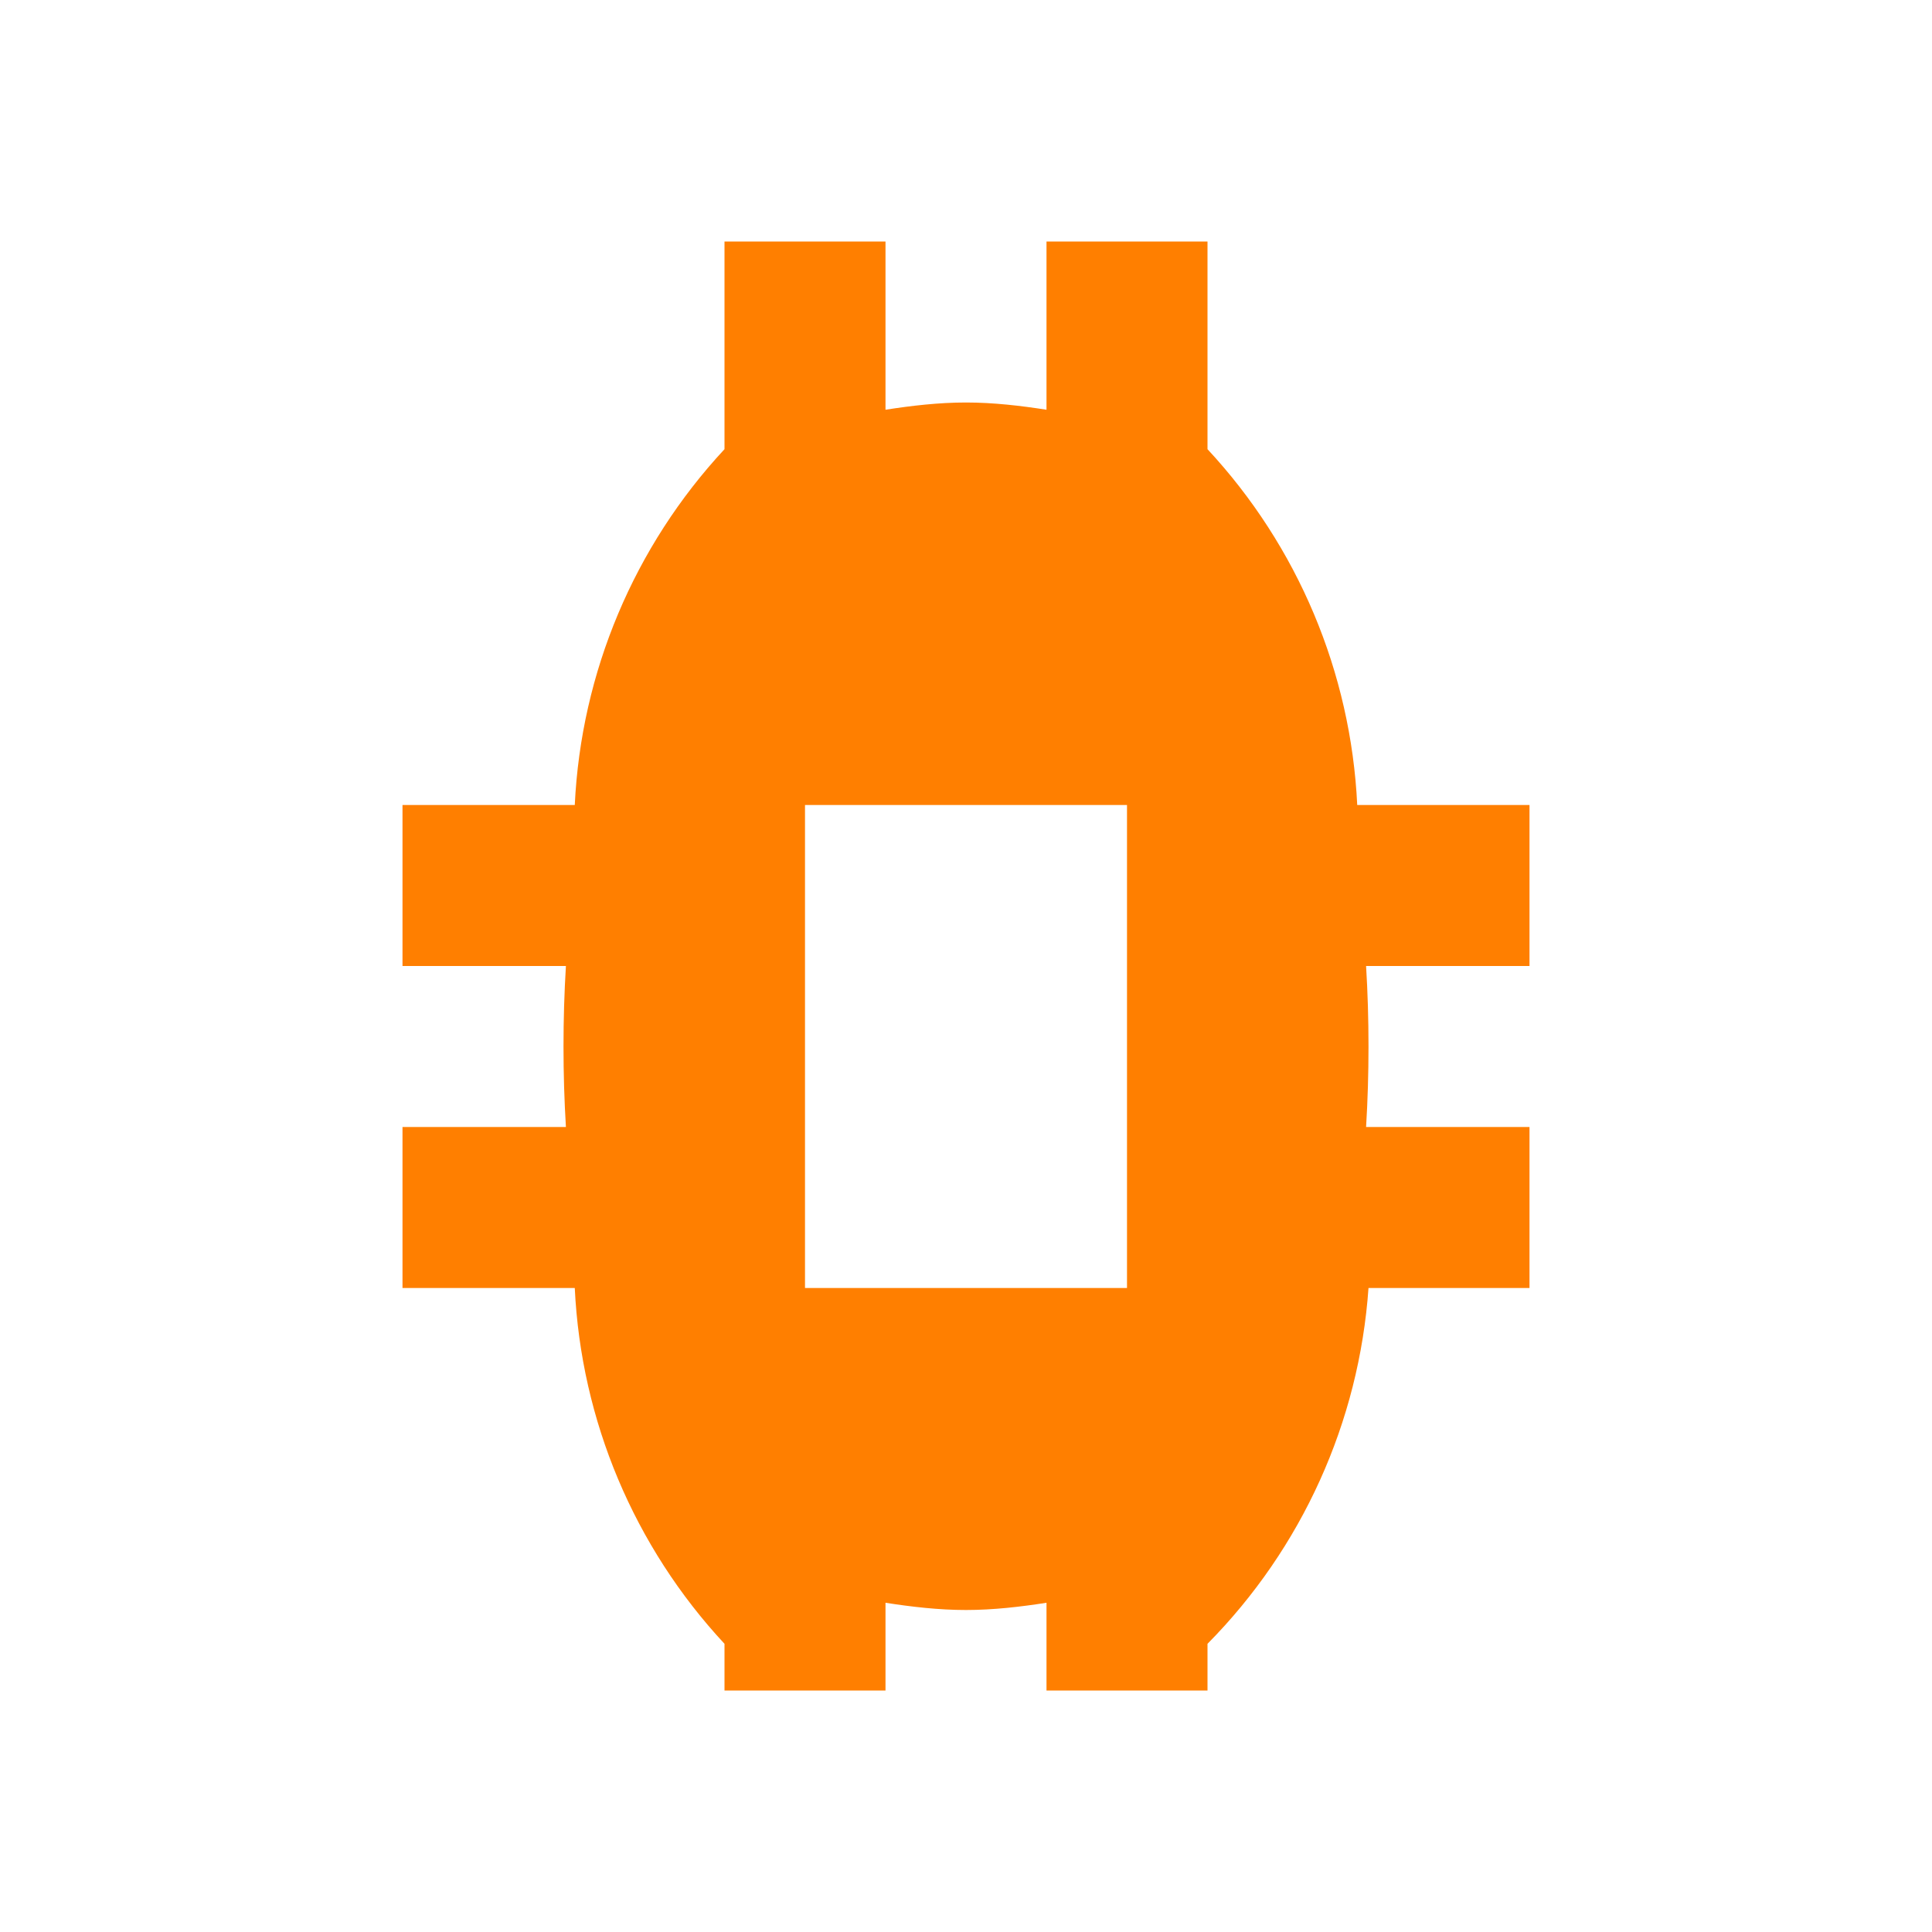
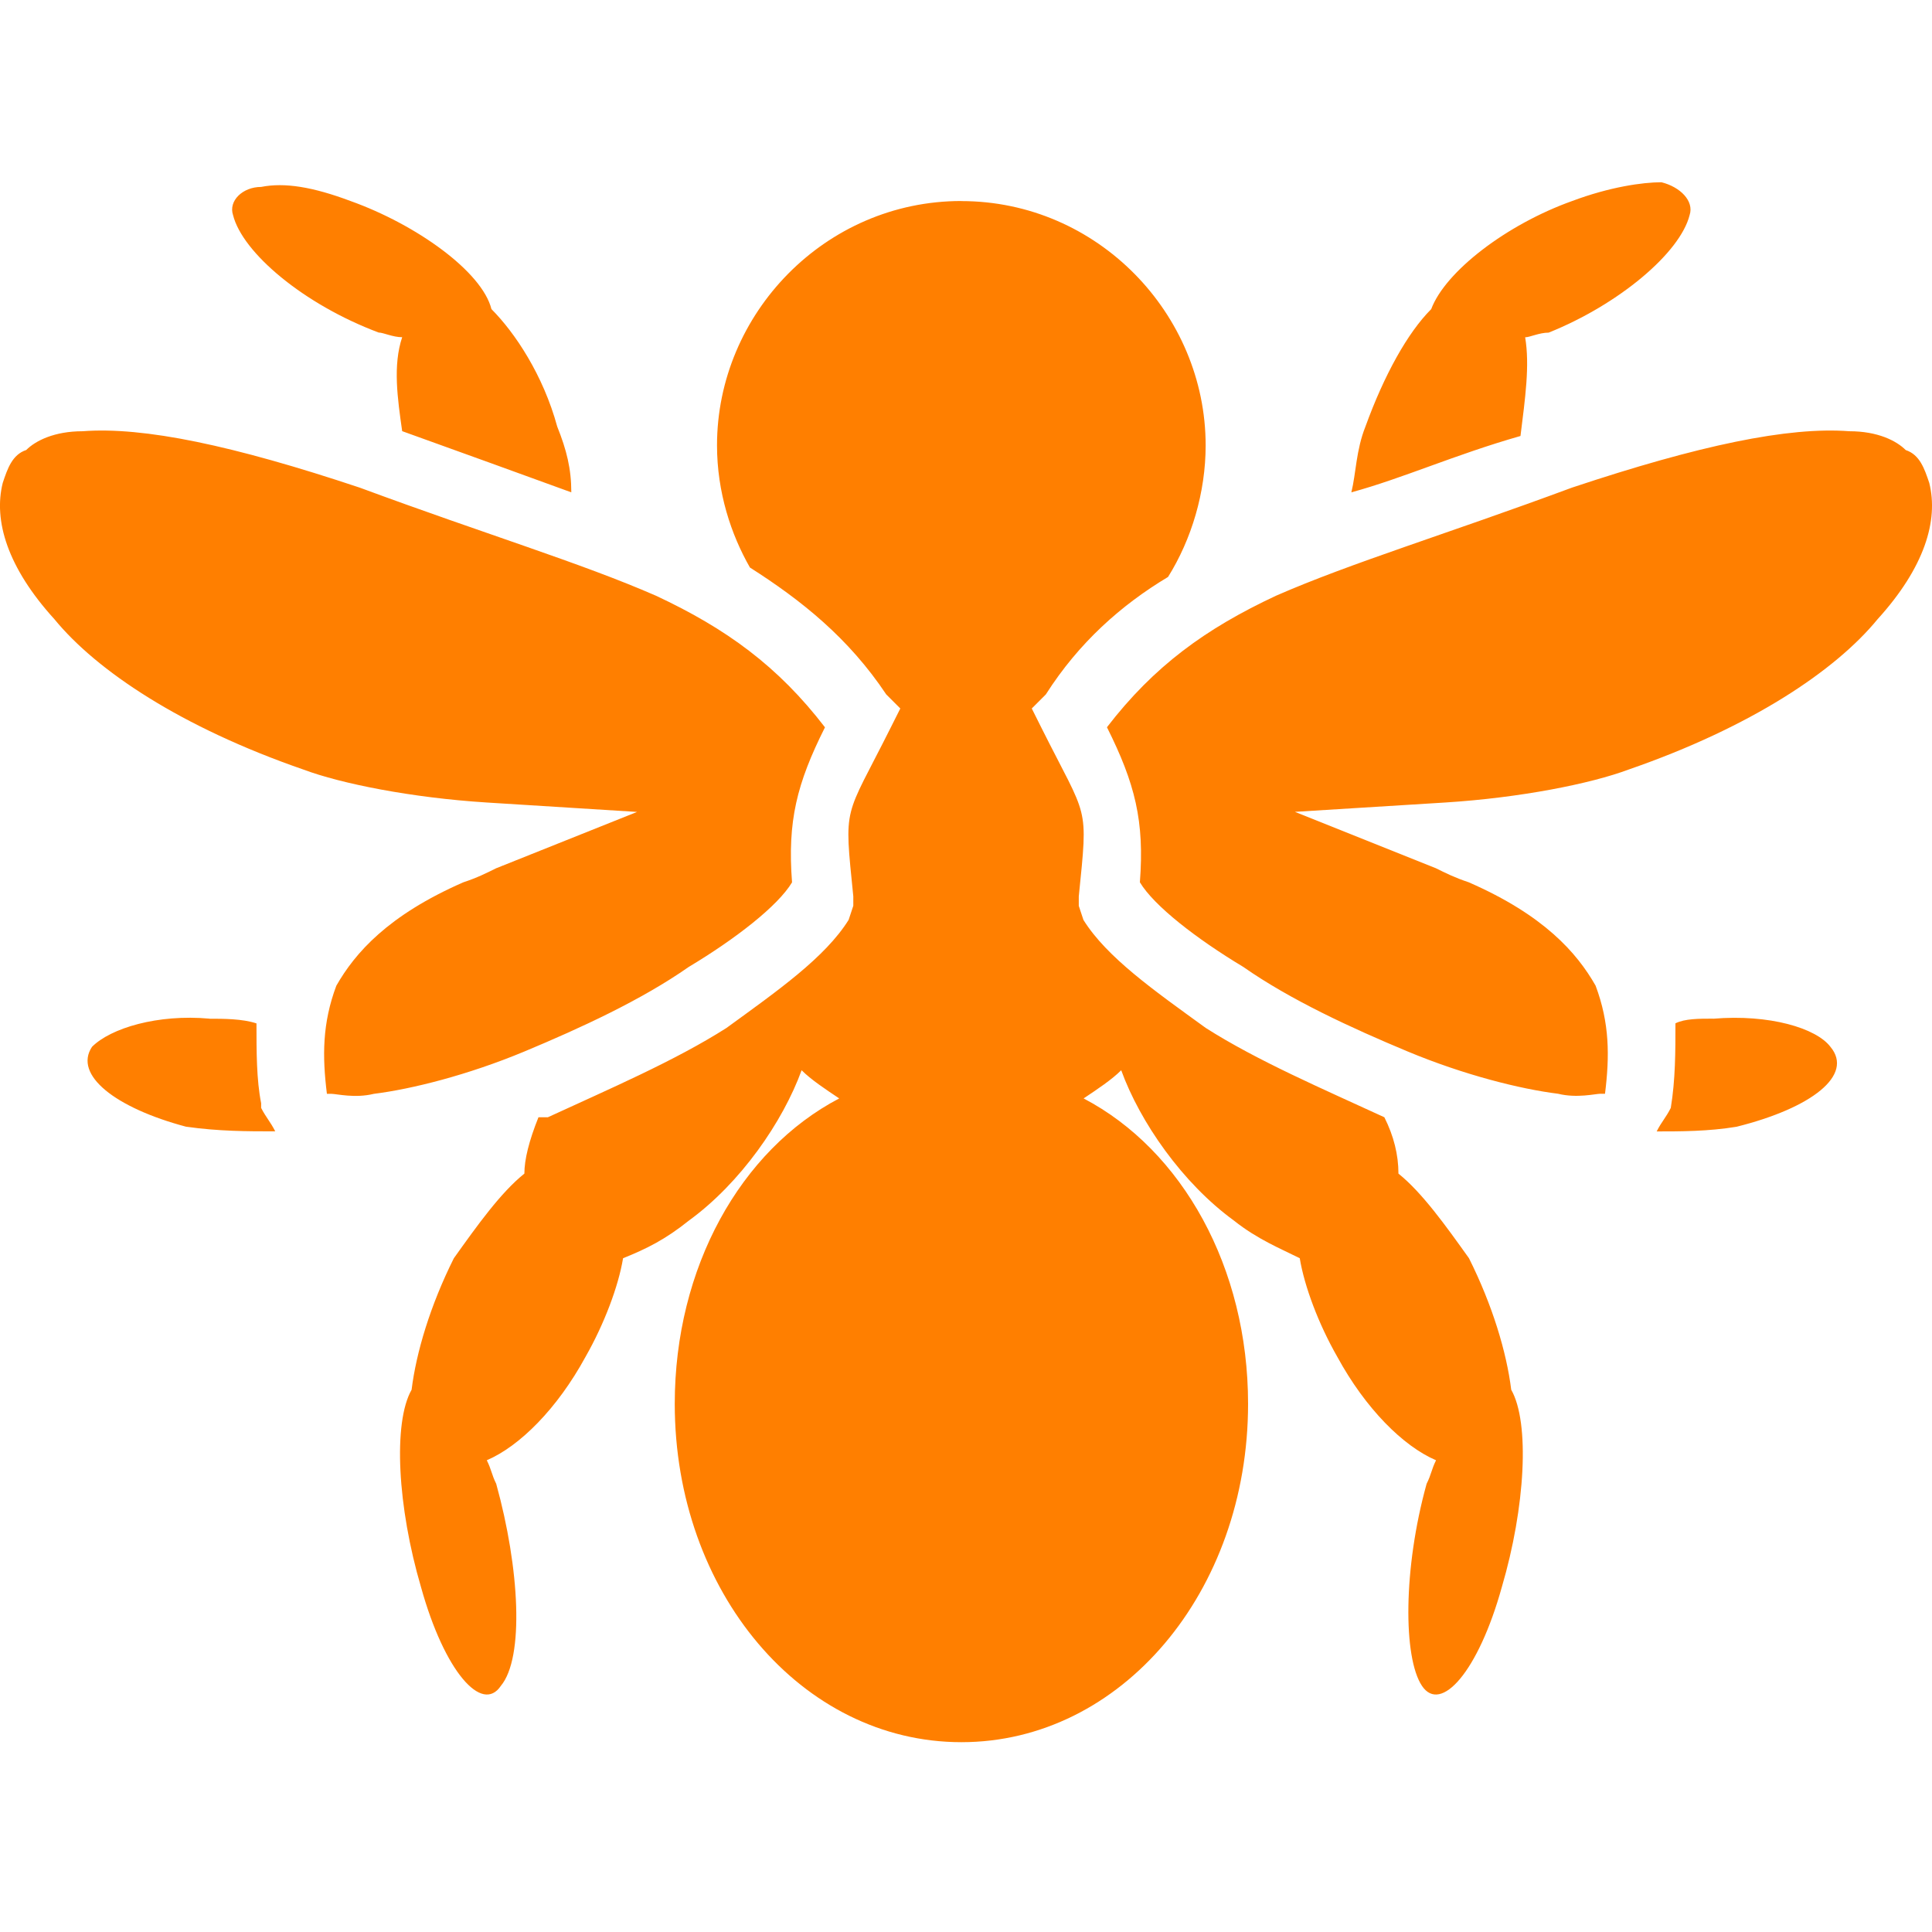
<svg xmlns="http://www.w3.org/2000/svg" viewBox="0 0 24 24" width="96" height="96" fill="#ff7f00">
-   <path d="M19 10h-2.14A6.98 6.98 0 0 0 15 5.58V3h-2v2.09c-.32-.05-.66-.09-1-.09s-.68.04-1 .09V3H9v2.58A6.98 6.98 0 0 0 7.14 10H5v2h2.03c-.02.33-.03.66-.03 1s.01.67.03 1H5v2h2.14A6.98 6.98 0 0 0 9 20.42V21h2v-1.09c.32.05.66.09 1 .09s.68-.04 1-.09V21h2v-.58a6.98 6.98 0 0 0 2-4.42h2v-2h-2.03c.02-.33.03-.66.03-1s-.01-.67-.03-1H19v-2zm-5 6h-4v-6h4v6z" />
+   <path d="m 20.639,2.264 c -0.233,0 -0.642,0.058 -1.109,0.233 -0.817,0.292 -1.576,0.876 -1.751,1.343 -0.292,0.292 -0.584,0.817 -0.817,1.459 -0.117,0.292 -0.117,0.584 -0.175,0.817 0.642,-0.175 1.284,-0.467 2.101,-0.7 0.058,-0.467 0.117,-0.876 0.058,-1.226 0.058,0 0.175,-0.058 0.292,-0.058 C 20.113,3.781 20.872,3.139 20.989,2.672 21.047,2.497 20.872,2.322 20.639,2.264 Z m -17.394,0.058 c -0.233,0 -0.409,0.175 -0.35,0.35 0.117,0.467 0.876,1.109 1.809,1.459 0.058,0 0.175,0.058 0.292,0.058 -0.117,0.35 -0.058,0.759 0,1.167 C 5.813,5.649 6.455,5.883 7.097,6.116 7.097,5.824 7.039,5.591 6.922,5.299 6.747,4.657 6.396,4.132 6.105,3.84 5.988,3.373 5.171,2.789 4.354,2.497 3.887,2.322 3.536,2.264 3.244,2.322 Z M 11.942,2.497 c -1.693,0 -3.035,1.401 -3.035,3.035 0,0.584 0.175,1.109 0.409,1.518 0.642,0.409 1.226,0.876 1.693,1.576 l 0.175,0.175 -0.117,0.233 c -0.584,1.167 -0.584,0.934 -0.467,2.101 v 0.117 l -0.058,0.175 c -0.292,0.467 -0.876,0.876 -1.518,1.343 -0.642,0.409 -1.459,0.759 -2.218,1.109 0,0 -0.058,0 -0.117,0 -0.117,0.292 -0.175,0.525 -0.175,0.7 -0.292,0.233 -0.584,0.642 -0.876,1.051 -0.292,0.584 -0.467,1.167 -0.525,1.634 -0.233,0.409 -0.175,1.459 0.117,2.452 0.292,1.051 0.759,1.576 0.992,1.226 0.292,-0.35 0.233,-1.459 -0.058,-2.51 -0.058,-0.117 -0.058,-0.175 -0.117,-0.292 0.409,-0.175 0.876,-0.642 1.226,-1.284 0.233,-0.409 0.409,-0.876 0.467,-1.226 0.292,-0.117 0.525,-0.233 0.817,-0.467 0.642,-0.467 1.167,-1.226 1.401,-1.868 0.117,0.117 0.292,0.233 0.467,0.35 -1.226,0.642 -2.043,2.101 -2.043,3.794 0,2.335 1.576,4.203 3.561,4.203 1.985,0 3.561,-1.868 3.561,-4.203 0,-1.693 -0.817,-3.152 -2.043,-3.794 0.175,-0.117 0.35,-0.233 0.467,-0.35 0.233,0.642 0.759,1.401 1.401,1.868 0.292,0.233 0.584,0.35 0.817,0.467 0.058,0.35 0.233,0.817 0.467,1.226 0.35,0.642 0.817,1.109 1.226,1.284 -0.058,0.117 -0.058,0.175 -0.117,0.292 -0.292,1.051 -0.292,2.16 -0.058,2.51 0.233,0.35 0.7,-0.175 0.992,-1.226 0.292,-0.992 0.35,-2.043 0.117,-2.452 -0.058,-0.467 -0.233,-1.051 -0.525,-1.634 -0.292,-0.409 -0.584,-0.817 -0.876,-1.051 0,-0.233 -0.058,-0.467 -0.175,-0.7 0,0 0,0 0,0 -0.759,-0.35 -1.576,-0.7 -2.218,-1.109 C 14.335,12.303 13.751,11.895 13.459,11.428 l -0.058,-0.175 v -0.117 c 0.117,-1.167 0.117,-0.934 -0.467,-2.101 L 12.817,8.801 12.992,8.626 c 0.409,-0.642 0.934,-1.109 1.518,-1.459 0.292,-0.467 0.467,-1.051 0.467,-1.634 0,-1.634 -1.343,-3.035 -3.035,-3.035 z M 1.026,5.357 c -0.35,0 -0.584,0.117 -0.7,0.233 -0.175,0.058 -0.233,0.233 -0.292,0.409 -0.117,0.467 0.058,1.051 0.642,1.693 C 1.202,8.334 2.252,9.035 3.77,9.56 4.237,9.735 5.112,9.91 6.046,9.969 l 1.868,0.117 -1.751,0.7 c -0.117,0.058 -0.233,0.117 -0.409,0.175 -0.934,0.409 -1.343,0.876 -1.576,1.284 -0.175,0.467 -0.175,0.876 -0.117,1.343 0,0 0,0 0.058,0 0.058,0 0.292,0.058 0.525,0 0.467,-0.058 1.167,-0.233 1.868,-0.525 0.7,-0.292 1.459,-0.642 2.043,-1.051 0.584,-0.35 1.109,-0.759 1.284,-1.051 -0.058,-0.759 0.058,-1.226 0.409,-1.926 C 9.665,8.276 9.023,7.809 8.148,7.4 7.214,6.992 6.046,6.641 4.47,6.058 2.894,5.532 1.785,5.299 1.026,5.357 Z m 21.947,0 c -0.759,-0.058 -1.868,0.175 -3.444,0.7 -1.576,0.584 -2.743,0.934 -3.677,1.343 -0.876,0.409 -1.518,0.876 -2.101,1.634 0.35,0.7 0.467,1.167 0.409,1.926 0.175,0.292 0.7,0.7 1.284,1.051 0.584,0.409 1.343,0.759 2.043,1.051 0.7,0.292 1.401,0.467 1.868,0.525 0.233,0.058 0.467,0 0.525,0 0.058,0 0.058,0 0.058,0 0.058,-0.467 0.058,-0.876 -0.117,-1.343 -0.233,-0.409 -0.642,-0.876 -1.576,-1.284 -0.175,-0.058 -0.292,-0.117 -0.409,-0.175 L 16.086,10.085 17.954,9.969 C 18.888,9.91 19.763,9.735 20.23,9.56 21.748,9.035 22.798,8.334 23.324,7.692 23.907,7.05 24.083,6.466 23.966,5.999 23.907,5.824 23.849,5.649 23.674,5.591 23.557,5.474 23.324,5.357 22.974,5.357 Z M 2.602,12.654 c -0.642,-0.058 -1.226,0.117 -1.459,0.35 -0.233,0.35 0.292,0.759 1.167,0.992 0.409,0.058 0.759,0.058 1.109,0.058 C 3.361,13.938 3.303,13.879 3.244,13.763 v 0 -0.058 c -0.058,-0.292 -0.058,-0.642 -0.058,-0.992 -0.175,-0.058 -0.409,-0.058 -0.584,-0.058 z m 18.678,0 c -0.175,0 -0.35,0 -0.467,0.058 0,0.35 0,0.7 -0.058,1.051 v 0 0 c -0.058,0.117 -0.117,0.175 -0.175,0.292 0.292,0 0.642,0 0.992,-0.058 0.934,-0.233 1.459,-0.642 1.167,-0.992 -0.175,-0.233 -0.759,-0.409 -1.459,-0.35 z" />
</svg>
